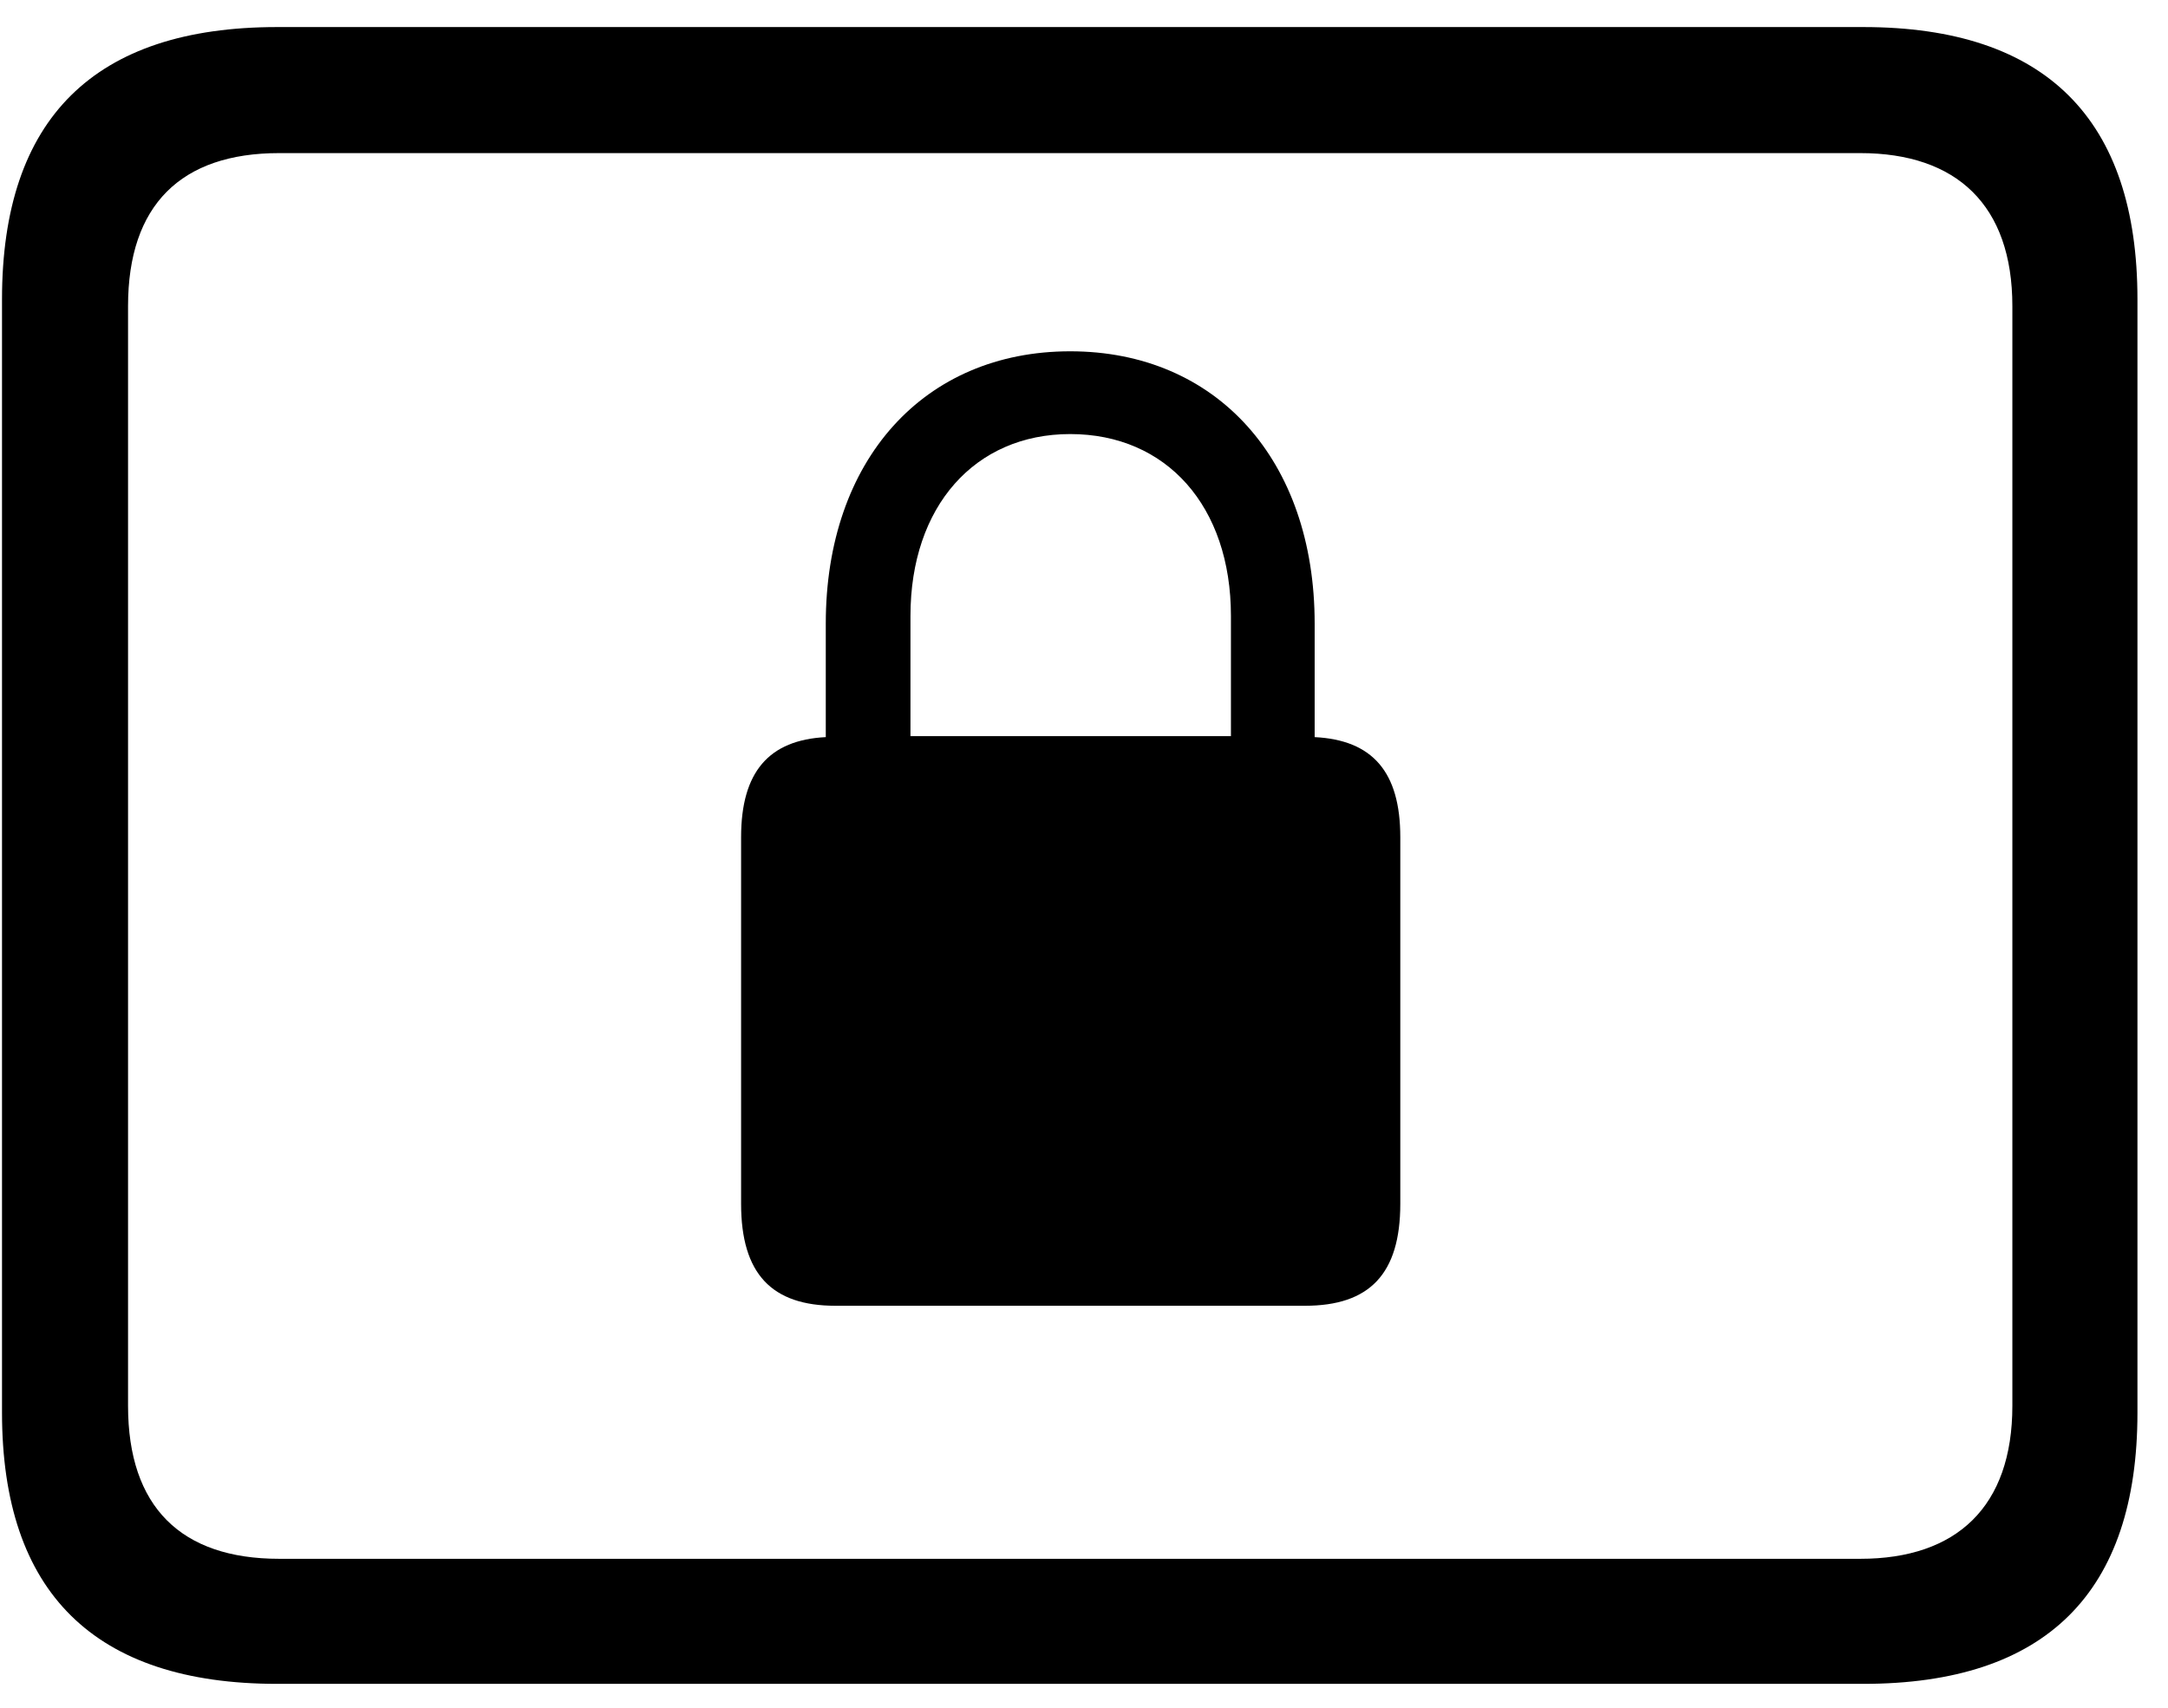
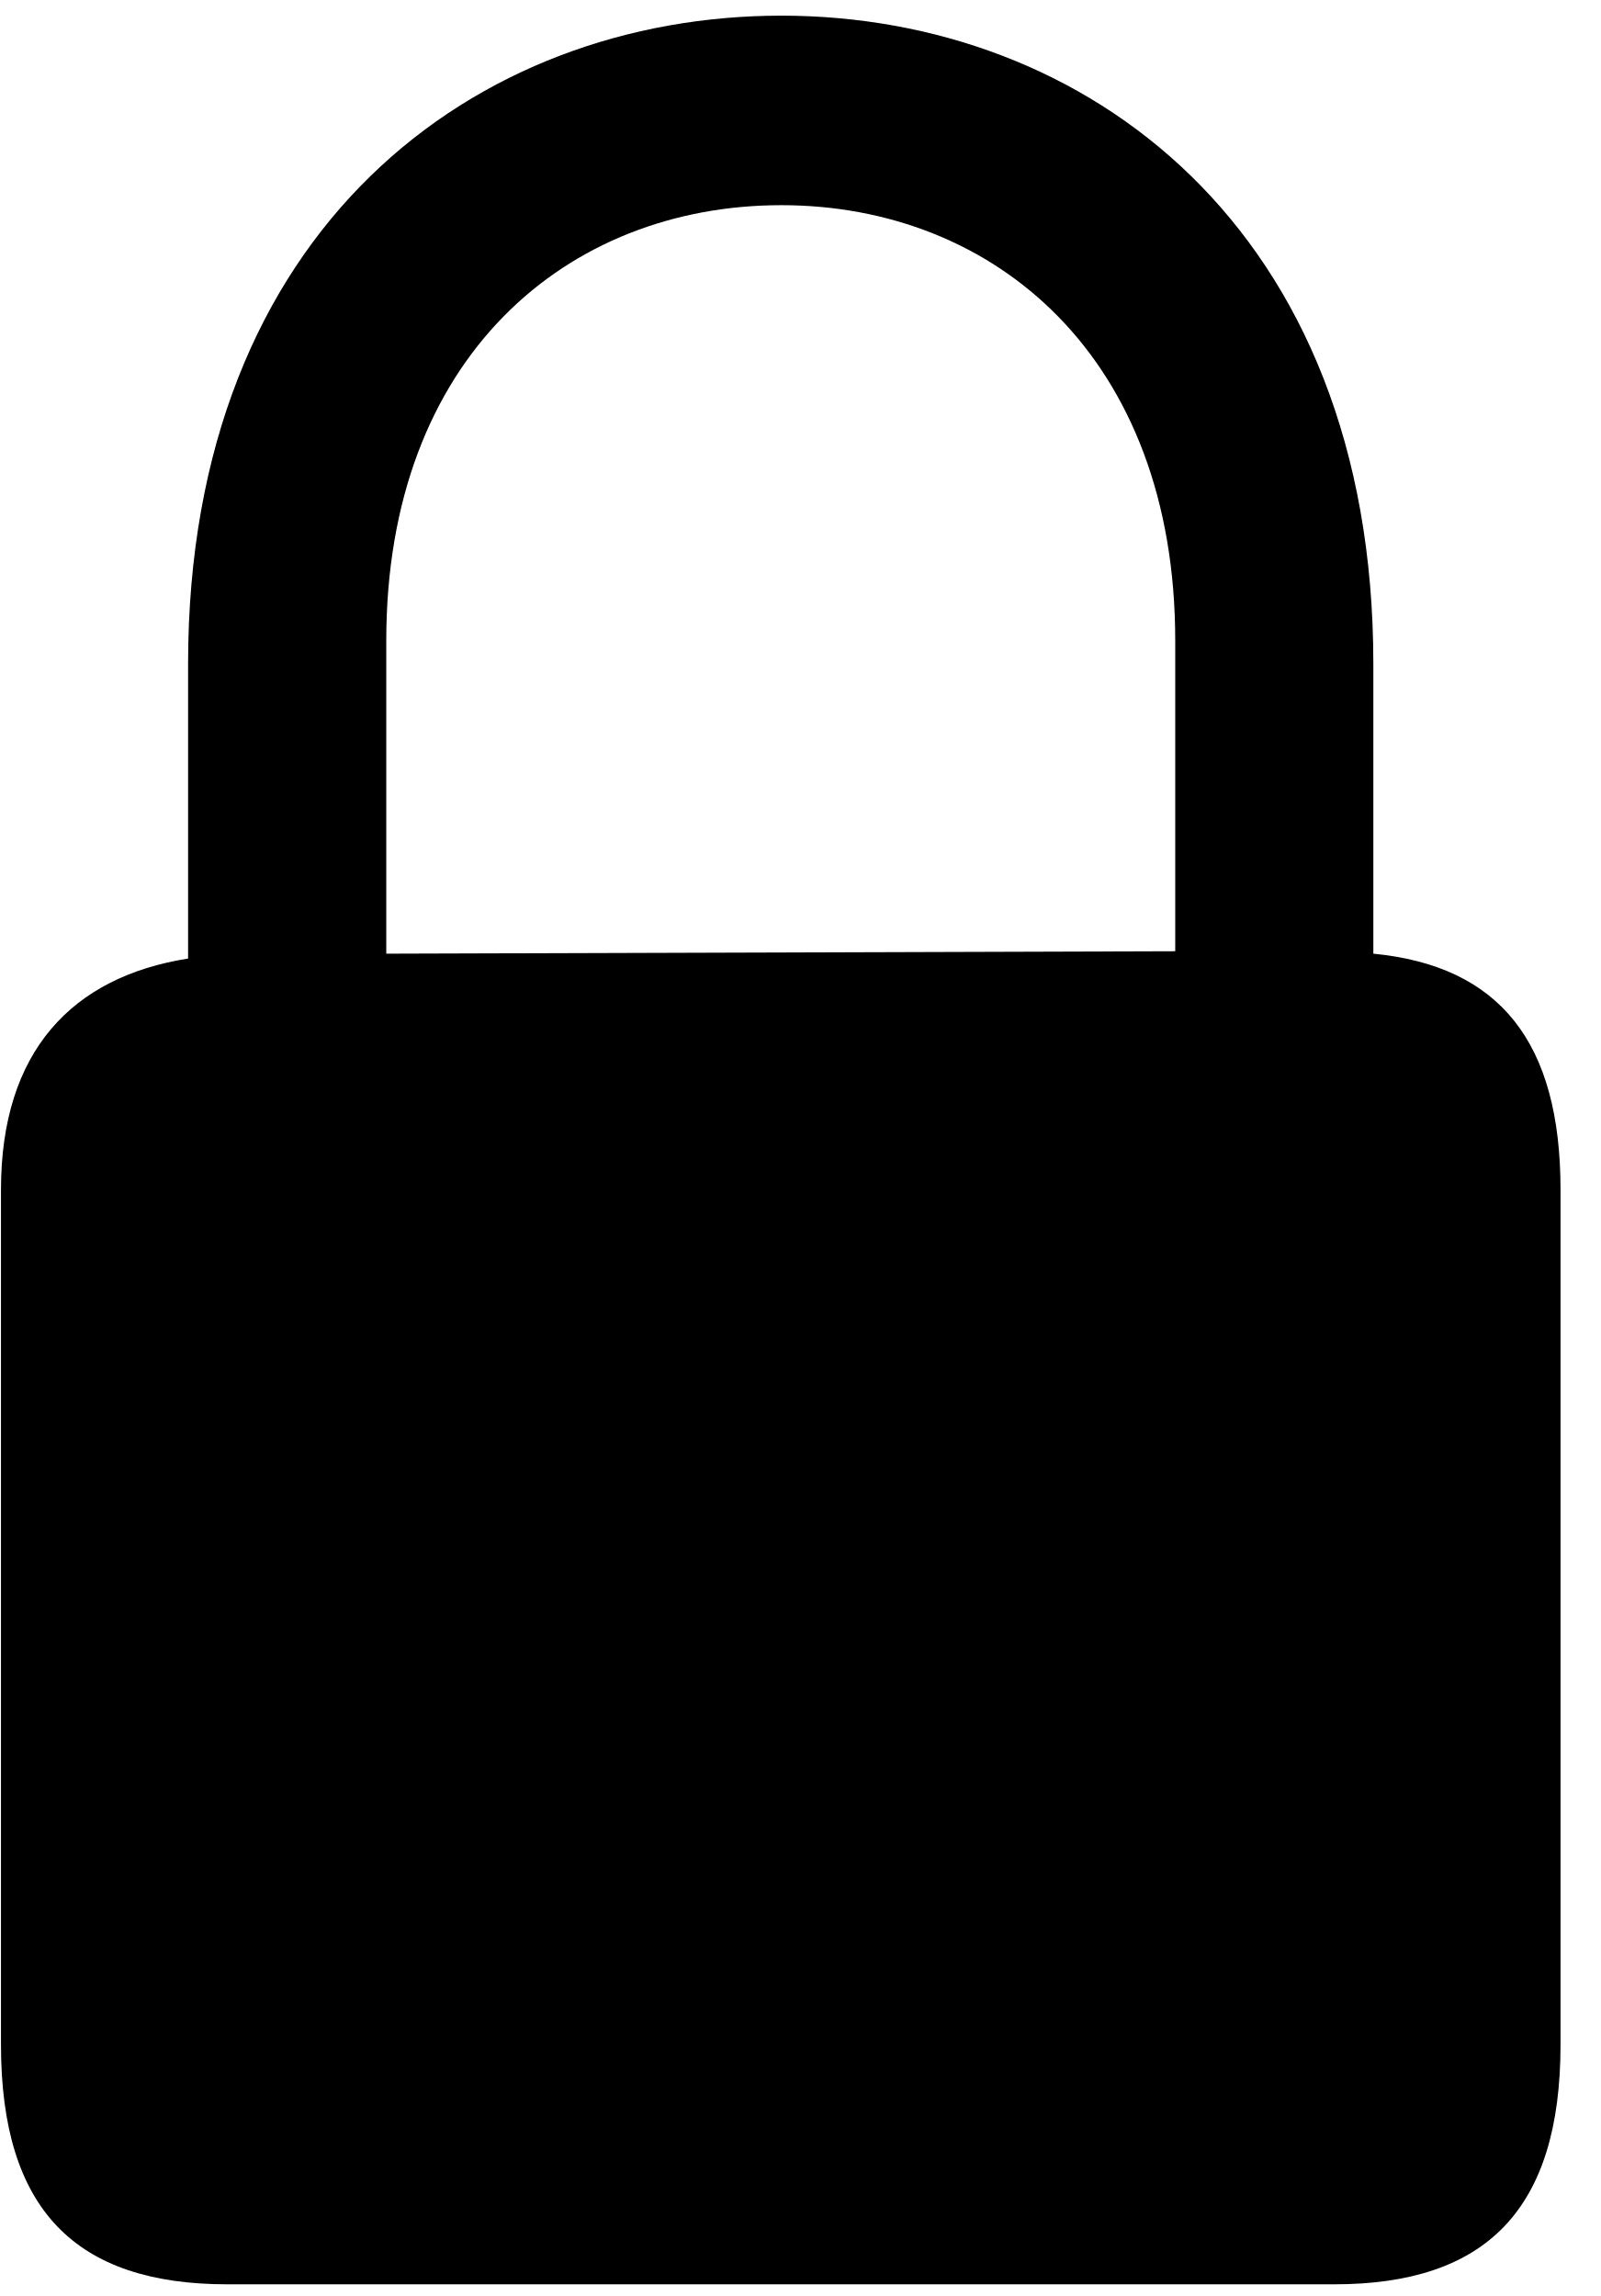
- <svg xmlns="http://www.w3.org/2000/svg" width="66" height="52" viewBox="0 0 66 52" fill="none">
-   <path d="M8.439 51.273H56.721C62.287 51.273 65.07 48.49 65.07 43.012V9.115C65.07 3.637 62.287 0.824 56.721 0.824H8.439C2.873 0.824 0.061 3.607 0.061 9.115V43.012C0.061 48.49 2.873 51.273 8.439 51.273ZM8.498 47.465C5.51 47.465 3.898 45.883 3.898 42.807V9.32C3.898 6.244 5.51 4.662 8.498 4.662H56.633C59.562 4.662 61.262 6.244 61.262 9.32V42.807C61.262 45.883 59.562 47.465 56.633 47.465H8.498ZM22.561 36.654C22.561 38.793 23.498 39.76 25.432 39.76H39.728C41.691 39.76 42.629 38.793 42.629 36.654V25.492C42.629 23.5 41.779 22.533 40.022 22.445V18.988C40.022 14.008 37.033 10.697 32.58 10.697C28.127 10.697 25.139 14.008 25.139 18.988V22.445C23.41 22.533 22.561 23.5 22.561 25.492V36.654ZM27.717 22.416V18.754C27.717 15.414 29.68 13.217 32.58 13.217C35.51 13.217 37.473 15.414 37.473 18.754V22.416H27.717Z" fill="black" />
+ <svg xmlns="http://www.w3.org/2000/svg" width="23" height="33" viewBox="0 0 23 33" fill="none">
+   <path d="M3.266 32.832H19.174C21.354 32.832 22.426 31.76 22.426 29.387V17.1C22.426 14.973 21.547 13.883 19.736 13.707V9.541C19.736 3.266 15.588 0.225 11.229 0.225C6.852 0.225 2.703 3.266 2.703 9.541V13.777C1.033 14.041 0.014 15.113 0.014 17.1V29.387C0.014 31.76 1.086 32.832 3.266 32.832ZM5.551 9.207C5.551 5.129 8.152 2.949 11.229 2.949C14.287 2.949 16.889 5.129 16.889 9.207V13.672L5.551 13.707V9.207Z" fill="black" />
</svg>
